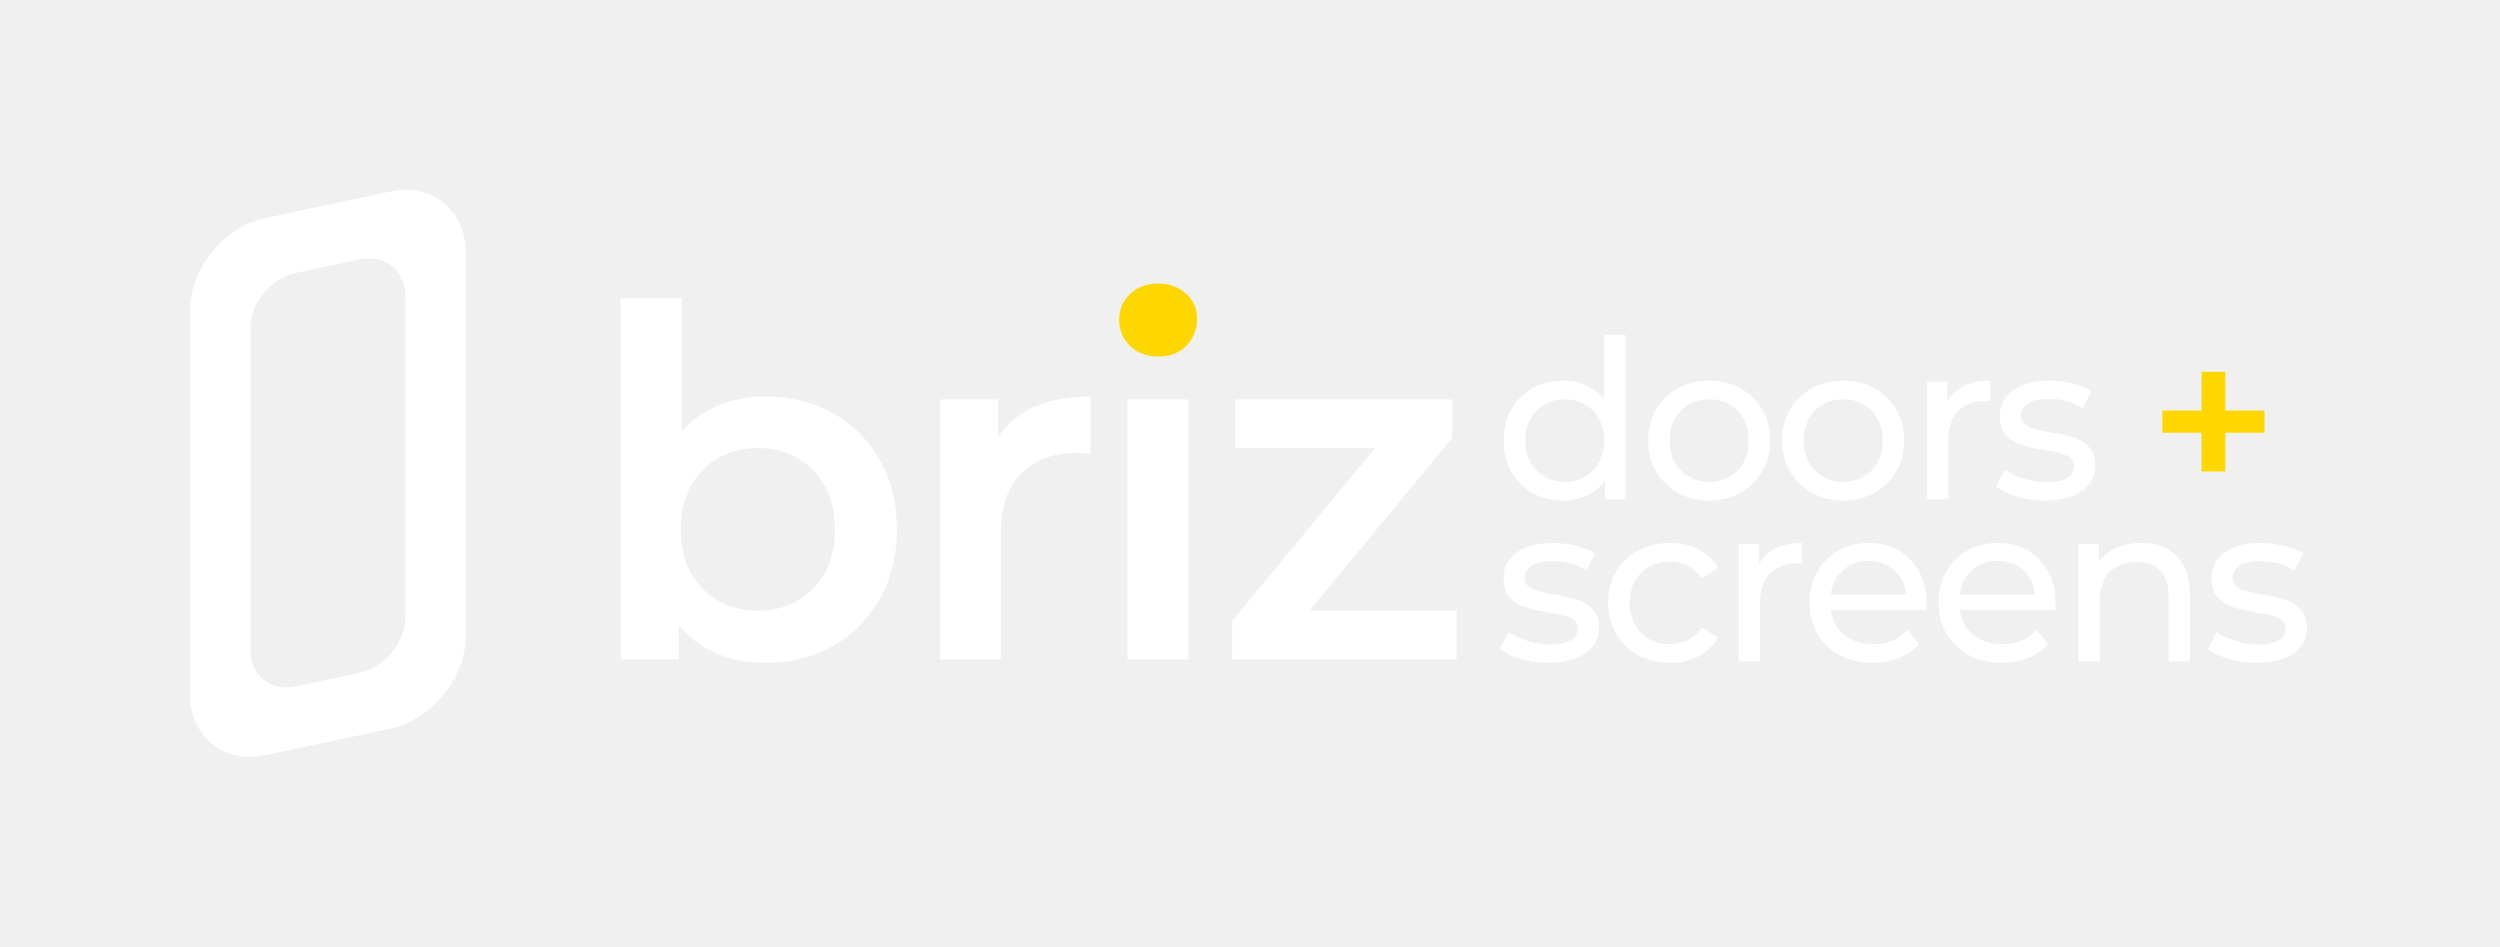
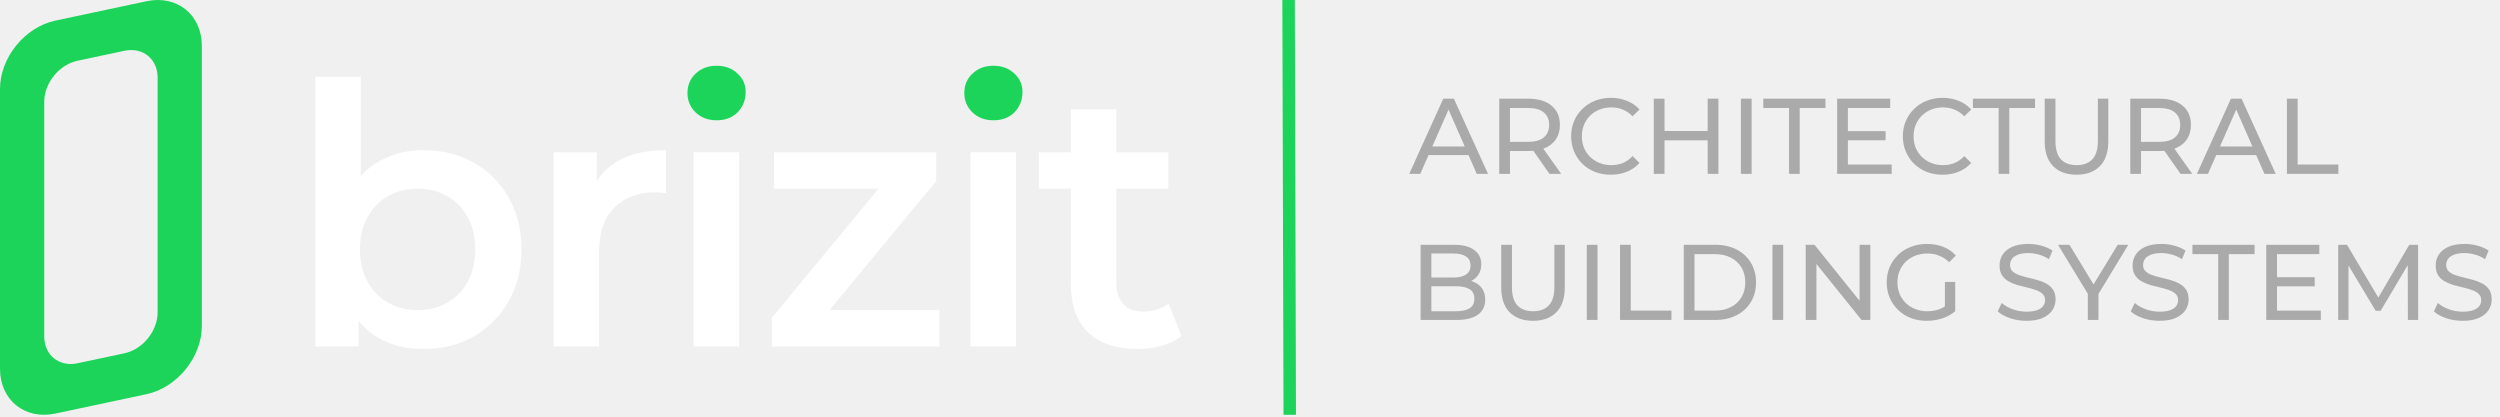
- <svg xmlns="http://www.w3.org/2000/svg" width="338" height="128" viewBox="0 0 338 128" fill="none">
-   <path d="M305.053 89.612C303.735 89.612 302.477 89.432 301.279 89.073C300.101 88.713 299.172 88.274 298.493 87.755L299.691 85.478C300.37 85.937 301.209 86.327 302.207 86.646C303.206 86.966 304.224 87.126 305.262 87.126C306.6 87.126 307.559 86.936 308.138 86.556C308.737 86.177 309.037 85.648 309.037 84.969C309.037 84.47 308.857 84.08 308.497 83.801C308.138 83.521 307.659 83.312 307.06 83.172C306.481 83.032 305.832 82.912 305.113 82.812C304.394 82.693 303.675 82.553 302.956 82.393C302.237 82.213 301.578 81.974 300.979 81.674C300.38 81.355 299.901 80.925 299.542 80.386C299.182 79.827 299.002 79.088 299.002 78.17C299.002 77.211 299.272 76.373 299.811 75.654C300.35 74.935 301.109 74.386 302.087 74.006C303.086 73.607 304.264 73.407 305.622 73.407C306.66 73.407 307.709 73.537 308.767 73.797C309.845 74.036 310.724 74.386 311.403 74.845L310.175 77.121C309.456 76.642 308.707 76.313 307.928 76.133C307.149 75.953 306.371 75.863 305.592 75.863C304.334 75.863 303.395 76.073 302.776 76.492C302.157 76.892 301.848 77.411 301.848 78.05C301.848 78.589 302.028 79.008 302.387 79.308C302.766 79.588 303.246 79.807 303.825 79.967C304.424 80.127 305.083 80.266 305.802 80.386C306.52 80.486 307.239 80.626 307.958 80.805C308.677 80.965 309.326 81.195 309.905 81.494C310.504 81.794 310.983 82.213 311.343 82.752C311.722 83.292 311.912 84.01 311.912 84.909C311.912 85.868 311.632 86.696 311.073 87.395C310.514 88.094 309.725 88.643 308.707 89.043C307.689 89.422 306.471 89.612 305.053 89.612Z" fill="white" />
-   <path d="M289.487 73.407C290.785 73.407 291.924 73.657 292.902 74.156C293.9 74.655 294.679 75.414 295.238 76.432C295.797 77.451 296.077 78.739 296.077 80.296V89.432H293.201V80.626C293.201 79.088 292.822 77.93 292.063 77.151C291.324 76.373 290.276 75.983 288.918 75.983C287.9 75.983 287.011 76.183 286.252 76.582C285.494 76.982 284.905 77.571 284.485 78.349C284.086 79.128 283.886 80.097 283.886 81.255V89.432H281.011V73.557H283.766V77.84L283.317 76.702C283.836 75.664 284.635 74.855 285.713 74.276C286.792 73.697 288.05 73.407 289.487 73.407Z" fill="white" />
-   <path d="M270.639 89.612C268.942 89.612 267.444 89.262 266.146 88.563C264.868 87.864 263.87 86.906 263.151 85.688C262.452 84.47 262.103 83.072 262.103 81.494C262.103 79.917 262.442 78.519 263.121 77.301C263.82 76.083 264.768 75.135 265.966 74.456C267.185 73.757 268.552 73.407 270.07 73.407C271.608 73.407 272.965 73.747 274.144 74.426C275.322 75.105 276.24 76.063 276.899 77.301C277.578 78.519 277.918 79.947 277.918 81.584C277.918 81.704 277.908 81.844 277.888 82.004C277.888 82.163 277.878 82.313 277.858 82.453H264.349V80.386H276.36L275.192 81.105C275.212 80.087 275.002 79.178 274.563 78.379C274.124 77.581 273.515 76.962 272.736 76.522C271.977 76.063 271.088 75.833 270.07 75.833C269.072 75.833 268.183 76.063 267.404 76.522C266.625 76.962 266.016 77.591 265.577 78.409C265.138 79.208 264.918 80.127 264.918 81.165V81.644C264.918 82.703 265.158 83.651 265.637 84.49C266.136 85.308 266.825 85.947 267.704 86.407C268.582 86.866 269.591 87.096 270.729 87.096C271.667 87.096 272.516 86.936 273.275 86.616C274.054 86.297 274.733 85.818 275.312 85.179L276.899 87.036C276.18 87.874 275.282 88.513 274.203 88.953C273.145 89.392 271.957 89.612 270.639 89.612Z" fill="white" />
-   <path d="M253.196 89.612C251.498 89.612 250.001 89.262 248.703 88.563C247.425 87.864 246.426 86.906 245.708 85.688C245.009 84.47 244.659 83.072 244.659 81.494C244.659 79.917 244.999 78.519 245.678 77.301C246.376 76.083 247.325 75.135 248.523 74.456C249.741 73.757 251.109 73.407 252.627 73.407C254.164 73.407 255.522 73.747 256.7 74.426C257.878 75.105 258.797 76.063 259.456 77.301C260.135 78.519 260.474 79.947 260.474 81.584C260.474 81.704 260.464 81.844 260.444 82.004C260.444 82.163 260.434 82.313 260.414 82.453H246.906V80.386H258.917L257.749 81.105C257.768 80.087 257.559 79.178 257.119 78.379C256.68 77.581 256.071 76.962 255.292 76.522C254.534 76.063 253.645 75.833 252.627 75.833C251.628 75.833 250.74 76.063 249.961 76.522C249.182 76.962 248.573 77.591 248.134 78.409C247.694 79.208 247.475 80.127 247.475 81.165V81.644C247.475 82.703 247.714 83.651 248.194 84.49C248.693 85.308 249.382 85.947 250.26 86.407C251.139 86.866 252.147 87.096 253.286 87.096C254.224 87.096 255.073 86.936 255.832 86.616C256.61 86.297 257.289 85.818 257.868 85.179L259.456 87.036C258.737 87.874 257.838 88.513 256.76 88.953C255.702 89.392 254.514 89.612 253.196 89.612Z" fill="white" />
-   <path d="M235.093 89.432V73.557H237.848V77.87L237.579 76.792C238.018 75.694 238.757 74.855 239.795 74.276C240.834 73.697 242.112 73.407 243.629 73.407V76.193C243.509 76.173 243.39 76.163 243.27 76.163C243.17 76.163 243.07 76.163 242.97 76.163C241.433 76.163 240.215 76.622 239.316 77.541C238.418 78.459 237.968 79.787 237.968 81.524V89.432H235.093Z" fill="white" />
-   <path d="M225.798 89.612C224.18 89.612 222.733 89.262 221.455 88.563C220.197 87.864 219.208 86.906 218.489 85.688C217.771 84.47 217.411 83.072 217.411 81.494C217.411 79.917 217.771 78.519 218.489 77.301C219.208 76.083 220.197 75.135 221.455 74.456C222.733 73.757 224.18 73.407 225.798 73.407C227.236 73.407 228.514 73.697 229.632 74.276C230.77 74.835 231.649 75.674 232.268 76.792L230.081 78.2C229.562 77.421 228.923 76.852 228.164 76.492C227.425 76.113 226.627 75.923 225.768 75.923C224.73 75.923 223.801 76.153 222.982 76.612C222.164 77.071 221.515 77.72 221.035 78.559C220.556 79.378 220.317 80.356 220.317 81.494C220.317 82.633 220.556 83.621 221.035 84.46C221.515 85.298 222.164 85.947 222.982 86.407C223.801 86.866 224.73 87.096 225.768 87.096C226.627 87.096 227.425 86.916 228.164 86.556C228.923 86.177 229.562 85.598 230.081 84.819L232.268 86.197C231.649 87.295 230.77 88.144 229.632 88.743C228.514 89.322 227.236 89.612 225.798 89.612Z" fill="white" />
-   <path d="M209.324 89.612C208.006 89.612 206.748 89.432 205.55 89.073C204.372 88.713 203.444 88.274 202.765 87.755L203.963 85.478C204.642 85.937 205.48 86.327 206.479 86.646C207.477 86.966 208.496 87.126 209.534 87.126C210.872 87.126 211.83 86.936 212.409 86.556C213.008 86.177 213.308 85.648 213.308 84.969C213.308 84.47 213.128 84.08 212.769 83.801C212.409 83.521 211.93 83.312 211.331 83.172C210.752 83.032 210.103 82.912 209.384 82.812C208.665 82.693 207.946 82.553 207.228 82.393C206.509 82.213 205.85 81.974 205.251 81.674C204.652 81.355 204.172 80.925 203.813 80.386C203.454 79.827 203.274 79.088 203.274 78.17C203.274 77.211 203.543 76.373 204.083 75.654C204.622 74.935 205.381 74.386 206.359 74.006C207.357 73.607 208.536 73.407 209.893 73.407C210.932 73.407 211.98 73.537 213.038 73.797C214.117 74.036 214.995 74.386 215.674 74.845L214.446 77.121C213.727 76.642 212.979 76.313 212.2 76.133C211.421 75.953 210.642 75.863 209.863 75.863C208.605 75.863 207.667 76.073 207.048 76.492C206.429 76.892 206.119 77.411 206.119 78.05C206.119 78.589 206.299 79.008 206.658 79.308C207.038 79.588 207.517 79.807 208.096 79.967C208.695 80.127 209.354 80.266 210.073 80.386C210.792 80.486 211.511 80.626 212.23 80.805C212.949 80.965 213.598 81.195 214.177 81.494C214.776 81.794 215.255 82.213 215.614 82.752C215.994 83.292 216.183 84.01 216.183 84.909C216.183 85.868 215.904 86.696 215.345 87.395C214.786 88.094 213.997 88.643 212.979 89.043C211.96 89.422 210.742 89.612 209.324 89.612Z" fill="white" />
-   <path d="M297.652 63.744V50.266H300.857V63.744H297.652ZM292.351 58.503V55.507H306.159V58.503H292.351Z" fill="#FFD700" />
-   <path d="M276.43 67.668C275.112 67.668 273.854 67.489 272.656 67.129C271.478 66.77 270.549 66.33 269.87 65.811L271.068 63.535C271.747 63.994 272.586 64.383 273.584 64.703C274.583 65.022 275.601 65.182 276.639 65.182C277.977 65.182 278.936 64.993 279.515 64.613C280.114 64.234 280.413 63.705 280.413 63.026C280.413 62.526 280.234 62.137 279.874 61.857C279.515 61.578 279.036 61.368 278.437 61.228C277.858 61.089 277.209 60.969 276.49 60.869C275.771 60.749 275.052 60.609 274.333 60.45C273.614 60.27 272.955 60.03 272.356 59.731C271.757 59.411 271.278 58.982 270.918 58.443C270.559 57.884 270.379 57.145 270.379 56.226C270.379 55.268 270.649 54.429 271.188 53.71C271.727 52.992 272.486 52.442 273.464 52.063C274.463 51.664 275.641 51.464 276.999 51.464C278.037 51.464 279.086 51.594 280.144 51.853C281.222 52.093 282.101 52.442 282.78 52.902L281.552 55.178C280.833 54.699 280.084 54.369 279.305 54.19C278.526 54.01 277.748 53.92 276.969 53.92C275.711 53.92 274.772 54.13 274.153 54.549C273.534 54.948 273.225 55.468 273.225 56.106C273.225 56.646 273.405 57.065 273.764 57.364C274.143 57.644 274.623 57.864 275.202 58.023C275.801 58.183 276.46 58.323 277.179 58.443C277.897 58.543 278.616 58.682 279.335 58.862C280.054 59.022 280.703 59.252 281.282 59.551C281.881 59.851 282.36 60.27 282.72 60.809C283.099 61.348 283.289 62.067 283.289 62.966C283.289 63.924 283.009 64.753 282.45 65.452C281.891 66.151 281.102 66.7 280.084 67.099C279.066 67.479 277.848 67.668 276.43 67.668Z" fill="white" />
-   <path d="M260.519 67.489V51.614H263.274V55.927L263.005 54.849C263.444 53.75 264.183 52.912 265.221 52.333C266.259 51.753 267.537 51.464 269.055 51.464V54.249C268.935 54.23 268.815 54.219 268.696 54.219C268.596 54.219 268.496 54.219 268.396 54.219C266.859 54.219 265.64 54.679 264.742 55.597C263.843 56.516 263.394 57.844 263.394 59.581V67.489H260.519Z" fill="white" />
-   <path d="M249.203 67.668C247.606 67.668 246.188 67.319 244.95 66.62C243.712 65.921 242.734 64.963 242.015 63.745C241.296 62.506 240.937 61.109 240.937 59.551C240.937 57.974 241.296 56.576 242.015 55.358C242.734 54.14 243.712 53.191 244.95 52.512C246.188 51.813 247.606 51.464 249.203 51.464C250.781 51.464 252.189 51.813 253.427 52.512C254.685 53.191 255.663 54.14 256.362 55.358C257.081 56.556 257.44 57.954 257.44 59.551C257.44 61.129 257.081 62.526 256.362 63.745C255.663 64.963 254.685 65.921 253.427 66.62C252.189 67.319 250.781 67.668 249.203 67.668ZM249.203 65.152C250.222 65.152 251.13 64.923 251.929 64.463C252.748 64.004 253.387 63.355 253.846 62.516C254.305 61.658 254.535 60.669 254.535 59.551C254.535 58.413 254.305 57.434 253.846 56.616C253.387 55.777 252.748 55.128 251.929 54.669C251.13 54.209 250.222 53.98 249.203 53.98C248.185 53.98 247.277 54.209 246.478 54.669C245.679 55.128 245.04 55.777 244.561 56.616C244.082 57.434 243.842 58.413 243.842 59.551C243.842 60.669 244.082 61.658 244.561 62.516C245.04 63.355 245.679 64.004 246.478 64.463C247.277 64.923 248.185 65.152 249.203 65.152Z" fill="white" />
-   <path d="M231.09 67.668C229.493 67.668 228.075 67.319 226.837 66.62C225.599 65.921 224.62 64.963 223.902 63.745C223.183 62.506 222.823 61.109 222.823 59.551C222.823 57.974 223.183 56.576 223.902 55.358C224.62 54.14 225.599 53.191 226.837 52.512C228.075 51.813 229.493 51.464 231.09 51.464C232.668 51.464 234.075 51.813 235.314 52.512C236.572 53.191 237.55 54.14 238.249 55.358C238.968 56.556 239.327 57.954 239.327 59.551C239.327 61.129 238.968 62.526 238.249 63.745C237.55 64.963 236.572 65.921 235.314 66.62C234.075 67.319 232.668 67.668 231.09 67.668ZM231.09 65.152C232.109 65.152 233.017 64.923 233.816 64.463C234.635 64.004 235.274 63.355 235.733 62.516C236.192 61.658 236.422 60.669 236.422 59.551C236.422 58.413 236.192 57.434 235.733 56.616C235.274 55.777 234.635 55.128 233.816 54.669C233.017 54.209 232.109 53.98 231.09 53.98C230.072 53.98 229.163 54.209 228.364 54.669C227.566 55.128 226.927 55.777 226.448 56.616C225.968 57.434 225.729 58.413 225.729 59.551C225.729 60.669 225.968 61.658 226.448 62.516C226.927 63.355 227.566 64.004 228.364 64.463C229.163 64.923 230.072 65.152 231.09 65.152Z" fill="white" />
-   <path d="M211.331 67.668C209.793 67.668 208.416 67.329 207.198 66.65C205.999 65.971 205.051 65.022 204.352 63.804C203.653 62.586 203.304 61.169 203.304 59.551C203.304 57.934 203.653 56.526 204.352 55.328C205.051 54.11 205.999 53.161 207.198 52.482C208.416 51.803 209.793 51.464 211.331 51.464C212.669 51.464 213.877 51.763 214.955 52.362C216.034 52.962 216.892 53.86 217.531 55.058C218.19 56.256 218.52 57.754 218.52 59.551C218.52 61.348 218.2 62.846 217.561 64.044C216.942 65.242 216.094 66.151 215.015 66.77C213.937 67.369 212.709 67.668 211.331 67.668ZM211.571 65.152C212.569 65.152 213.468 64.923 214.266 64.463C215.085 64.004 215.724 63.355 216.183 62.516C216.663 61.658 216.902 60.669 216.902 59.551C216.902 58.413 216.663 57.434 216.183 56.616C215.724 55.777 215.085 55.128 214.266 54.669C213.468 54.209 212.569 53.98 211.571 53.98C210.552 53.98 209.644 54.209 208.845 54.669C208.046 55.128 207.407 55.777 206.928 56.616C206.449 57.434 206.209 58.413 206.209 59.551C206.209 60.669 206.449 61.658 206.928 62.516C207.407 63.355 208.046 64.004 208.845 64.463C209.644 64.923 210.552 65.152 211.571 65.152ZM216.992 67.489V63.205L217.172 59.521L216.872 55.837V45.264H219.748V67.489H216.992Z" fill="white" />
-   <path d="M166.589 89.15V83.95L188.247 57.749L189.761 60.58H166.984V53.997H196.344V59.198L174.686 85.398L173.04 82.567H196.937V89.15H166.589Z" fill="white" />
-   <path fill-rule="evenodd" clip-rule="evenodd" d="M152.431 53.998V89.151H160.659V53.998H152.431Z" fill="white" />
-   <path d="M156.578 48.205C155.042 48.205 153.769 47.722 152.76 46.756C151.794 45.791 151.312 44.628 151.312 43.267C151.312 41.863 151.794 40.7 152.76 39.778C153.769 38.813 155.042 38.33 156.578 38.33C158.114 38.33 159.365 38.791 160.33 39.712C161.34 40.59 161.844 41.709 161.844 43.07C161.844 44.518 161.362 45.747 160.396 46.756C159.431 47.722 158.158 48.205 156.578 48.205Z" fill="#FFD700" />
-   <path d="M127.083 89.15V53.996H134.917V63.674L133.995 60.843C135.048 58.473 136.694 56.674 138.932 55.445C141.215 54.216 144.045 53.602 147.425 53.602V61.435C147.073 61.348 146.744 61.304 146.437 61.304C146.13 61.26 145.823 61.238 145.515 61.238C142.399 61.238 139.92 62.16 138.077 64.003C136.233 65.802 135.312 68.501 135.312 72.1V89.15H127.083Z" fill="white" />
-   <path d="M103.414 89.611C100.43 89.611 97.775 88.953 95.449 87.636C93.123 86.32 91.28 84.345 89.919 81.712C88.603 79.035 87.944 75.655 87.944 71.574C87.944 67.449 88.625 64.069 89.985 61.436C91.389 58.803 93.255 56.85 95.581 55.577C97.951 54.261 100.562 53.602 103.414 53.602C106.881 53.602 109.932 54.348 112.565 55.841C115.242 57.333 117.348 59.417 118.884 62.094C120.464 64.772 121.254 67.931 121.254 71.574C121.254 75.217 120.464 78.376 118.884 81.053C117.348 83.731 115.242 85.837 112.565 87.373C109.932 88.865 106.881 89.611 103.414 89.611ZM83.929 89.151V40.305H92.157V62.16L91.499 71.508L91.763 80.856V89.151H83.929ZM102.493 82.568C104.468 82.568 106.223 82.129 107.759 81.251C109.339 80.373 110.59 79.1 111.512 77.433C112.433 75.765 112.894 73.812 112.894 71.574C112.894 69.292 112.433 67.339 111.512 65.715C110.59 64.047 109.339 62.775 107.759 61.897C106.223 61.019 104.468 60.58 102.493 60.58C100.518 60.58 98.74 61.019 97.161 61.897C95.581 62.775 94.33 64.047 93.408 65.715C92.487 67.339 92.026 69.292 92.026 71.574C92.026 73.812 92.487 75.765 93.408 77.433C94.33 79.1 95.581 80.373 97.161 81.251C98.74 82.129 100.518 82.568 102.493 82.568Z" fill="white" />
-   <path d="M52.754 25.899C58.399 24.7 62.975 28.405 62.975 34.176V85.896C62.975 91.666 58.399 97.317 52.754 98.517L35.891 102.101C30.247 103.301 25.671 99.595 25.671 93.825V42.105C25.671 36.334 30.247 30.684 35.891 29.484L52.754 25.899ZM54.798 40.025C54.798 36.563 52.053 34.34 48.666 35.059L39.979 36.906C36.593 37.626 33.847 41.016 33.847 44.478V87.84C33.847 91.302 36.593 93.525 39.979 92.805L48.666 90.959C52.053 90.239 54.798 86.849 54.798 83.386V40.025Z" fill="white" />
+ <svg xmlns="http://www.w3.org/2000/svg" width="462" height="77" viewBox="0 0 462 77" fill="none">
+   <path d="M260.425 32.126L266.715 18.238H268.679L274.988 32.126H272.905L267.29 19.349H268.084L262.469 32.126H260.425ZM263.104 28.654L263.64 27.067H271.457L272.032 28.654H263.104ZM277.06 32.126V18.238H282.476C284.275 18.238 285.69 18.668 286.722 19.528C287.754 20.374 288.269 21.558 288.269 23.079C288.269 24.084 288.038 24.951 287.575 25.678C287.112 26.392 286.451 26.941 285.591 27.325C284.731 27.708 283.693 27.9 282.476 27.9H278.151L279.044 26.987V32.126H277.06ZM286.345 32.126L282.813 27.087H284.936L288.507 32.126H286.345ZM279.044 27.186L278.151 26.214H282.417C283.686 26.214 284.645 25.942 285.293 25.4C285.955 24.845 286.285 24.071 286.285 23.079C286.285 22.087 285.955 21.32 285.293 20.777C284.645 20.235 283.686 19.964 282.417 19.964H278.151L279.044 18.972V27.186ZM297.685 32.285C296.627 32.285 295.648 32.113 294.748 31.769C293.862 31.412 293.088 30.916 292.427 30.281C291.779 29.633 291.27 28.879 290.899 28.019C290.529 27.159 290.344 26.214 290.344 25.182C290.344 24.15 290.529 23.205 290.899 22.345C291.27 21.485 291.786 20.738 292.447 20.103C293.108 19.455 293.882 18.959 294.768 18.615C295.668 18.258 296.646 18.079 297.705 18.079C298.776 18.079 299.761 18.264 300.661 18.635C301.573 18.992 302.347 19.528 302.982 20.242L301.692 21.492C301.163 20.936 300.568 20.526 299.907 20.262C299.245 19.984 298.538 19.845 297.784 19.845C297.004 19.845 296.276 19.977 295.601 20.242C294.94 20.506 294.365 20.877 293.875 21.353C293.386 21.829 293.002 22.398 292.725 23.059C292.46 23.707 292.328 24.415 292.328 25.182C292.328 25.949 292.46 26.663 292.725 27.325C293.002 27.973 293.386 28.535 293.875 29.011C294.365 29.487 294.94 29.858 295.601 30.122C296.276 30.387 297.004 30.519 297.784 30.519C298.538 30.519 299.245 30.387 299.907 30.122C300.568 29.844 301.163 29.421 301.692 28.852L302.982 30.102C302.347 30.817 301.573 31.359 300.661 31.729C299.761 32.099 298.769 32.285 297.685 32.285ZM315.578 32.126V18.238H317.562V32.126H315.578ZM305.619 32.126V18.238H307.603V32.126H305.619ZM307.404 25.936V24.21H315.757V25.936H307.404ZM321.719 32.126V18.238H323.703V32.126H321.719ZM330.619 32.126V19.964H325.857V18.238H337.345V19.964H332.583V32.126H330.619ZM339.505 32.126V18.238H349.306V19.964H341.489V30.4H349.584V32.126H339.505ZM341.311 25.916V24.23H348.453V25.916H341.311ZM358.987 32.285C357.929 32.285 356.95 32.113 356.051 31.769C355.165 31.412 354.391 30.916 353.73 30.281C353.081 29.633 352.572 28.879 352.202 28.019C351.832 27.159 351.646 26.214 351.646 25.182C351.646 24.15 351.832 23.205 352.202 22.345C352.572 21.485 353.088 20.738 353.749 20.103C354.411 19.455 355.185 18.959 356.071 18.615C356.97 18.258 357.949 18.079 359.007 18.079C360.078 18.079 361.064 18.264 361.963 18.635C362.876 18.992 363.65 19.528 364.284 20.242L362.995 21.492C362.466 20.936 361.871 20.526 361.209 20.262C360.548 19.984 359.84 19.845 359.086 19.845C358.306 19.845 357.579 19.977 356.904 20.242C356.243 20.506 355.667 20.877 355.178 21.353C354.689 21.829 354.305 22.398 354.027 23.059C353.763 23.707 353.63 24.415 353.63 25.182C353.63 25.949 353.763 26.663 354.027 27.325C354.305 27.973 354.689 28.535 355.178 29.011C355.667 29.487 356.243 29.858 356.904 30.122C357.579 30.387 358.306 30.519 359.086 30.519C359.84 30.519 360.548 30.387 361.209 30.122C361.871 29.844 362.466 29.421 362.995 28.852L364.284 30.102C363.65 30.817 362.876 31.359 361.963 31.729C361.064 32.099 360.072 32.285 358.987 32.285ZM369.349 32.126V19.964H364.588V18.238H376.075V19.964H371.314V32.126H369.349ZM383.738 32.285C381.912 32.285 380.477 31.762 379.432 30.717C378.388 29.672 377.865 28.145 377.865 26.134V18.238H379.849V26.055C379.849 27.602 380.186 28.733 380.861 29.448C381.549 30.162 382.514 30.519 383.758 30.519C385.014 30.519 385.98 30.162 386.654 29.448C387.342 28.733 387.686 27.602 387.686 26.055V18.238H389.61V26.134C389.61 28.145 389.088 29.672 388.043 30.717C387.011 31.762 385.576 32.285 383.738 32.285ZM393.678 32.126V18.238H399.094C400.893 18.238 402.308 18.668 403.34 19.528C404.372 20.374 404.887 21.558 404.887 23.079C404.887 24.084 404.656 24.951 404.193 25.678C403.73 26.392 403.069 26.941 402.209 27.325C401.349 27.708 400.311 27.9 399.094 27.9H394.769L395.662 26.987V32.126H393.678ZM402.963 32.126L399.431 27.087H401.554L405.126 32.126H402.963ZM395.662 27.186L394.769 26.214H399.035C400.304 26.214 401.263 25.942 401.911 25.4C402.573 24.845 402.903 24.071 402.903 23.079C402.903 22.087 402.573 21.32 401.911 20.777C401.263 20.235 400.304 19.964 399.035 19.964H394.769L395.662 18.972V27.186ZM405.99 32.126L412.279 18.238H414.243L420.552 32.126H418.469L412.854 19.349H413.648L408.033 32.126H405.99ZM408.668 28.654L409.204 27.067H417.021L417.596 28.654H408.668ZM422.624 32.126V18.238H424.608V30.4H432.128V32.126H422.624ZM262.529 59.126V45.238H268.758C270.359 45.238 271.589 45.562 272.449 46.21C273.308 46.845 273.738 47.718 273.738 48.829C273.738 49.583 273.566 50.218 273.222 50.734C272.892 51.249 272.442 51.646 271.873 51.924C271.304 52.202 270.689 52.341 270.028 52.341L270.385 51.745C271.179 51.745 271.88 51.884 272.488 52.162C273.097 52.44 273.579 52.85 273.937 53.392C274.294 53.921 274.472 54.583 274.472 55.376C274.472 56.567 274.022 57.492 273.123 58.154C272.237 58.802 270.914 59.126 269.155 59.126H262.529ZM264.513 57.519H269.076C270.174 57.519 271.013 57.334 271.595 56.963C272.177 56.593 272.468 56.011 272.468 55.218C272.468 54.411 272.177 53.822 271.595 53.452C271.013 53.081 270.174 52.896 269.076 52.896H264.334V51.289H268.58C269.585 51.289 270.365 51.104 270.921 50.734C271.476 50.363 271.754 49.808 271.754 49.067C271.754 48.326 271.476 47.771 270.921 47.401C270.365 47.03 269.585 46.845 268.58 46.845H264.513V57.519ZM283.298 59.285C281.472 59.285 280.037 58.762 278.992 57.717C277.948 56.672 277.425 55.145 277.425 53.134V45.238H279.409V53.055C279.409 54.602 279.746 55.733 280.421 56.448C281.109 57.162 282.074 57.519 283.318 57.519C284.574 57.519 285.54 57.162 286.214 56.448C286.902 55.733 287.246 54.602 287.246 53.055V45.238H289.17V53.134C289.17 55.145 288.648 56.672 287.603 57.717C286.571 58.762 285.136 59.285 283.298 59.285ZM293.238 59.126V45.238H295.222V59.126H293.238ZM299.38 59.126V45.238H301.364V57.4H308.883V59.126H299.38ZM311.16 59.126V45.238H317.013C318.494 45.238 319.797 45.529 320.921 46.111C322.059 46.693 322.938 47.506 323.56 48.551C324.195 49.596 324.512 50.806 324.512 52.182C324.512 53.557 324.195 54.768 323.56 55.813C322.938 56.858 322.059 57.671 320.921 58.253C319.797 58.835 318.494 59.126 317.013 59.126H311.16ZM313.144 57.4H316.894C318.044 57.4 319.036 57.182 319.87 56.745C320.716 56.309 321.371 55.7 321.834 54.92C322.297 54.126 322.528 53.214 322.528 52.182C322.528 51.137 322.297 50.224 321.834 49.444C321.371 48.664 320.716 48.055 319.87 47.619C319.036 47.182 318.044 46.964 316.894 46.964H313.144V57.4ZM327.551 59.126V45.238H329.535V59.126H327.551ZM333.693 59.126V45.238H335.32L344.506 56.646H343.653V45.238H345.637V59.126H344.01L334.824 47.718H335.677V59.126H333.693ZM356.063 59.285C354.992 59.285 354.006 59.113 353.107 58.769C352.207 58.412 351.427 57.916 350.766 57.281C350.104 56.633 349.588 55.879 349.218 55.019C348.848 54.159 348.663 53.214 348.663 52.182C348.663 51.15 348.848 50.205 349.218 49.345C349.588 48.485 350.104 47.738 350.766 47.103C351.44 46.455 352.227 45.959 353.127 45.615C354.026 45.258 355.018 45.079 356.103 45.079C357.2 45.079 358.206 45.258 359.118 45.615C360.031 45.972 360.805 46.508 361.44 47.222L360.21 48.452C359.641 47.897 359.019 47.493 358.345 47.242C357.683 46.977 356.962 46.845 356.182 46.845C355.388 46.845 354.648 46.977 353.96 47.242C353.285 47.506 352.697 47.877 352.194 48.353C351.705 48.829 351.321 49.398 351.043 50.059C350.779 50.707 350.647 51.415 350.647 52.182C350.647 52.936 350.779 53.644 351.043 54.305C351.321 54.953 351.705 55.522 352.194 56.011C352.697 56.487 353.285 56.858 353.96 57.122C354.634 57.387 355.369 57.519 356.162 57.519C356.903 57.519 357.61 57.407 358.285 57.182C358.973 56.944 359.608 56.553 360.19 56.011L361.321 57.519C360.633 58.101 359.826 58.544 358.9 58.848C357.987 59.139 357.042 59.285 356.063 59.285ZM361.321 57.519L359.416 57.261V52.103H361.321V57.519ZM374.495 59.285C373.436 59.285 372.425 59.126 371.459 58.809C370.494 58.478 369.733 58.055 369.178 57.539L369.912 55.991C370.441 56.454 371.115 56.838 371.935 57.142C372.755 57.446 373.608 57.598 374.495 57.598C375.301 57.598 375.956 57.506 376.459 57.321C376.961 57.135 377.332 56.884 377.57 56.567C377.808 56.236 377.927 55.866 377.927 55.456C377.927 54.979 377.768 54.596 377.451 54.305C377.147 54.014 376.743 53.782 376.241 53.611C375.751 53.425 375.209 53.267 374.614 53.134C374.018 53.002 373.417 52.85 372.808 52.678C372.213 52.493 371.664 52.261 371.162 51.984C370.672 51.706 370.275 51.336 369.971 50.873C369.667 50.396 369.515 49.788 369.515 49.047C369.515 48.333 369.7 47.678 370.07 47.083C370.454 46.475 371.036 45.992 371.816 45.635C372.61 45.264 373.615 45.079 374.832 45.079C375.639 45.079 376.439 45.185 377.233 45.397C378.026 45.608 378.714 45.913 379.296 46.309L378.641 47.897C378.046 47.5 377.418 47.215 376.756 47.043C376.095 46.858 375.454 46.766 374.832 46.766C374.052 46.766 373.41 46.865 372.907 47.063C372.405 47.262 372.034 47.526 371.796 47.857C371.572 48.188 371.459 48.558 371.459 48.968C371.459 49.457 371.611 49.847 371.915 50.139C372.233 50.429 372.636 50.661 373.126 50.833C373.628 51.005 374.177 51.163 374.772 51.309C375.368 51.441 375.963 51.593 376.558 51.765C377.166 51.937 377.715 52.162 378.205 52.44C378.707 52.718 379.111 53.088 379.415 53.551C379.719 54.014 379.871 54.609 379.871 55.337C379.871 56.038 379.679 56.692 379.296 57.301C378.912 57.896 378.317 58.379 377.51 58.749C376.717 59.106 375.711 59.285 374.495 59.285ZM385.832 59.126V53.809L386.288 55.039L380.317 45.238H382.439L387.459 53.511H386.308L391.348 45.238H393.312L387.36 55.039L387.796 53.809V59.126H385.832ZM399.082 59.285C398.023 59.285 397.012 59.126 396.046 58.809C395.08 58.478 394.32 58.055 393.764 57.539L394.498 55.991C395.028 56.454 395.702 56.838 396.522 57.142C397.342 57.446 398.195 57.598 399.082 57.598C399.888 57.598 400.543 57.506 401.046 57.321C401.548 57.135 401.919 56.884 402.157 56.567C402.395 56.236 402.514 55.866 402.514 55.456C402.514 54.979 402.355 54.596 402.038 54.305C401.733 54.014 401.33 53.782 400.827 53.611C400.338 53.425 399.796 53.267 399.201 53.134C398.605 53.002 398.004 52.85 397.395 52.678C396.8 52.493 396.251 52.261 395.748 51.984C395.259 51.706 394.862 51.336 394.558 50.873C394.254 50.396 394.102 49.788 394.102 49.047C394.102 48.333 394.287 47.678 394.657 47.083C395.041 46.475 395.623 45.992 396.403 45.635C397.197 45.264 398.202 45.079 399.419 45.079C400.226 45.079 401.026 45.185 401.819 45.397C402.613 45.608 403.301 45.913 403.883 46.309L403.228 47.897C402.633 47.5 402.005 47.215 401.343 47.043C400.682 46.858 400.04 46.766 399.419 46.766C398.638 46.766 397.997 46.865 397.494 47.063C396.992 47.262 396.621 47.526 396.383 47.857C396.158 48.188 396.046 48.558 396.046 48.968C396.046 49.457 396.198 49.847 396.502 50.139C396.82 50.429 397.223 50.661 397.713 50.833C398.215 51.005 398.764 51.163 399.359 51.309C399.954 51.441 400.55 51.593 401.145 51.765C401.753 51.937 402.302 52.162 402.792 52.44C403.294 52.718 403.698 53.088 404.002 53.551C404.306 54.014 404.458 54.609 404.458 55.337C404.458 56.038 404.266 56.692 403.883 57.301C403.499 57.896 402.904 58.379 402.097 58.749C401.304 59.106 400.298 59.285 399.082 59.285ZM409.921 59.126V46.964H405.159V45.238H416.646V46.964H411.885V59.126H409.921ZM418.807 59.126V45.238H428.608V46.964H420.791V57.4H428.886V59.126H418.807ZM420.613 52.916V51.23H427.755V52.916H420.613ZM432.099 59.126V45.238H433.725L439.955 55.733H439.082L445.233 45.238H446.859L446.879 59.126H444.975L444.955 48.234H445.411L439.935 57.44H439.023L433.507 48.234H434.003V59.126H432.099ZM455.095 59.285C454.036 59.285 453.025 59.126 452.059 58.809C451.094 58.478 450.333 58.055 449.778 57.539L450.512 55.991C451.041 56.454 451.715 56.838 452.535 57.142C453.355 57.446 454.208 57.598 455.095 57.598C455.901 57.598 456.556 57.506 457.059 57.321C457.561 57.135 457.932 56.884 458.17 56.567C458.408 56.236 458.527 55.866 458.527 55.456C458.527 54.979 458.368 54.596 458.051 54.305C457.747 54.014 457.343 53.782 456.841 53.611C456.351 53.425 455.809 53.267 455.214 53.134C454.618 53.002 454.017 52.85 453.408 52.678C452.813 52.493 452.264 52.261 451.762 51.984C451.272 51.706 450.875 51.336 450.571 50.873C450.267 50.396 450.115 49.788 450.115 49.047C450.115 48.333 450.3 47.678 450.67 47.083C451.054 46.475 451.636 45.992 452.416 45.635C453.21 45.264 454.215 45.079 455.432 45.079C456.239 45.079 457.039 45.185 457.833 45.397C458.626 45.608 459.314 45.913 459.896 46.309L459.241 47.897C458.646 47.5 458.018 47.215 457.356 47.043C456.695 46.858 456.054 46.766 455.432 46.766C454.652 46.766 454.01 46.865 453.507 47.063C453.005 47.262 452.634 47.526 452.396 47.857C452.172 48.188 452.059 48.558 452.059 48.968C452.059 49.457 452.211 49.847 452.515 50.139C452.833 50.429 453.236 50.661 453.726 50.833C454.228 51.005 454.777 51.163 455.372 51.309C455.968 51.441 456.563 51.593 457.158 51.765C457.766 51.937 458.315 52.162 458.805 52.44C459.307 52.718 459.711 53.088 460.015 53.551C460.319 54.014 460.471 54.609 460.471 55.337C460.471 56.038 460.279 56.692 459.896 57.301C459.512 57.896 458.917 58.379 458.11 58.749C457.317 59.106 456.311 59.285 455.095 59.285Z" fill="#AAAAAA" />
+   <line x1="238.344" y1="76.656" x2="238.131" y2="0.003" stroke="#1DD45A" stroke-width="2.304" />
+   <path d="M210.259 64.501C206.316 64.501 203.27 63.493 201.12 61.477C198.969 59.416 197.894 56.392 197.894 52.405V20.216H206.294V52.203C206.294 53.905 206.72 55.227 207.571 56.168C208.467 57.109 209.699 57.579 211.267 57.579C213.148 57.579 214.716 57.086 215.971 56.101L218.323 62.081C217.337 62.888 216.128 63.493 214.694 63.896C213.26 64.299 211.782 64.501 210.259 64.501ZM191.98 34.865V28.145H215.904V34.865H191.98Z" fill="white" />
+   <path fill-rule="evenodd" clip-rule="evenodd" d="M179.346 28.145V64.03H187.746V28.145H179.346Z" fill="white" />
+   <path d="M183.579 22.231C182.011 22.231 180.712 21.739 179.682 20.753C178.696 19.767 178.203 18.58 178.203 17.191C178.203 15.758 178.696 14.571 179.682 13.63C180.712 12.644 182.011 12.151 183.579 12.151C185.147 12.151 186.424 12.622 187.41 13.563C188.44 14.459 188.955 15.601 188.955 16.99C188.955 18.468 188.462 19.723 187.477 20.753C186.491 21.739 185.192 22.231 183.579 22.231Z" fill="#1DD45A" />
+   <path d="M142.637 64.03V58.721L164.746 31.976L166.291 34.865H143.04V28.145H173.011V33.454L150.902 60.2L149.222 57.31H173.616V64.03H142.637Z" fill="white" />
+   <path fill-rule="evenodd" clip-rule="evenodd" d="M128.185 28.145V64.03H136.585V28.145H128.185Z" fill="white" />
+   <path d="M132.419 22.231C130.851 22.231 129.552 21.739 128.521 20.753C127.536 19.767 127.043 18.58 127.043 17.191C127.043 15.758 127.536 14.571 128.521 13.63C129.552 12.644 130.851 12.151 132.419 12.151C133.987 12.151 135.264 12.622 136.249 13.563C137.28 14.459 137.795 15.601 137.795 16.99C137.795 18.468 137.302 19.723 136.317 20.753C135.331 21.739 134.032 22.231 132.419 22.231Z" fill="#1DD45A" />
+   <path d="M102.309 64.03V28.145H110.305V38.024L109.365 35.134C110.44 32.715 112.12 30.878 114.405 29.624C116.734 28.369 119.624 27.742 123.073 27.742V35.739C122.715 35.649 122.379 35.605 122.065 35.605C121.752 35.56 121.438 35.537 121.125 35.537C117.944 35.537 115.413 36.478 113.531 38.36C111.649 40.197 110.709 42.952 110.709 46.625V64.03H102.309Z" fill="white" />
+   <path d="M78.149 64.501C75.103 64.501 72.392 63.829 70.018 62.485C67.643 61.141 65.762 59.125 64.373 56.437C63.029 53.704 62.357 50.254 62.357 46.088C62.357 41.877 63.051 38.427 64.44 35.739C65.874 33.051 67.778 31.058 70.152 29.758C72.571 28.414 75.237 27.742 78.149 27.742C81.688 27.742 84.802 28.504 87.49 30.027C90.223 31.55 92.373 33.678 93.941 36.411C95.554 39.144 96.36 42.37 96.36 46.088C96.36 49.806 95.554 53.032 93.941 55.765C92.373 58.498 90.223 60.648 87.49 62.216C84.802 63.739 81.688 64.501 78.149 64.501ZM58.258 64.03V14.168H66.658V36.478L65.986 46.021L66.255 55.563V64.03H58.258ZM77.208 57.31C79.224 57.31 81.016 56.862 82.584 55.966C84.197 55.07 85.474 53.771 86.415 52.069C87.355 50.366 87.826 48.373 87.826 46.088C87.826 43.758 87.355 41.765 86.415 40.107C85.474 38.405 84.197 37.106 82.584 36.21C81.016 35.314 79.224 34.866 77.208 34.866C75.192 34.866 73.378 35.314 71.765 36.21C70.152 37.106 68.875 38.405 67.935 40.107C66.994 41.765 66.523 43.758 66.523 46.088C66.523 48.373 66.994 50.366 67.935 52.069C68.875 53.771 70.152 55.07 71.765 55.966C73.378 56.862 75.192 57.31 77.208 57.31Z" fill="white" />
+   <path d="M27.084 0.226C32.728 -0.974 37.304 2.731 37.304 8.502V60.222C37.304 65.993 32.728 71.643 27.084 72.843L10.22 76.427C4.576 77.627 6.78371e-06 73.922 0 68.151V16.431C0 10.66 4.576 5.01 10.22 3.81L27.084 0.226ZM29.128 14.351C29.128 10.889 26.382 8.666 22.995 9.386L14.308 11.232C10.922 11.952 8.176 15.342 8.176 18.805V62.166C8.176 65.628 10.922 67.852 14.308 67.132L22.995 65.285C26.382 64.565 29.128 61.175 29.128 57.713V14.351Z" fill="#1DD45A" />
</svg>
